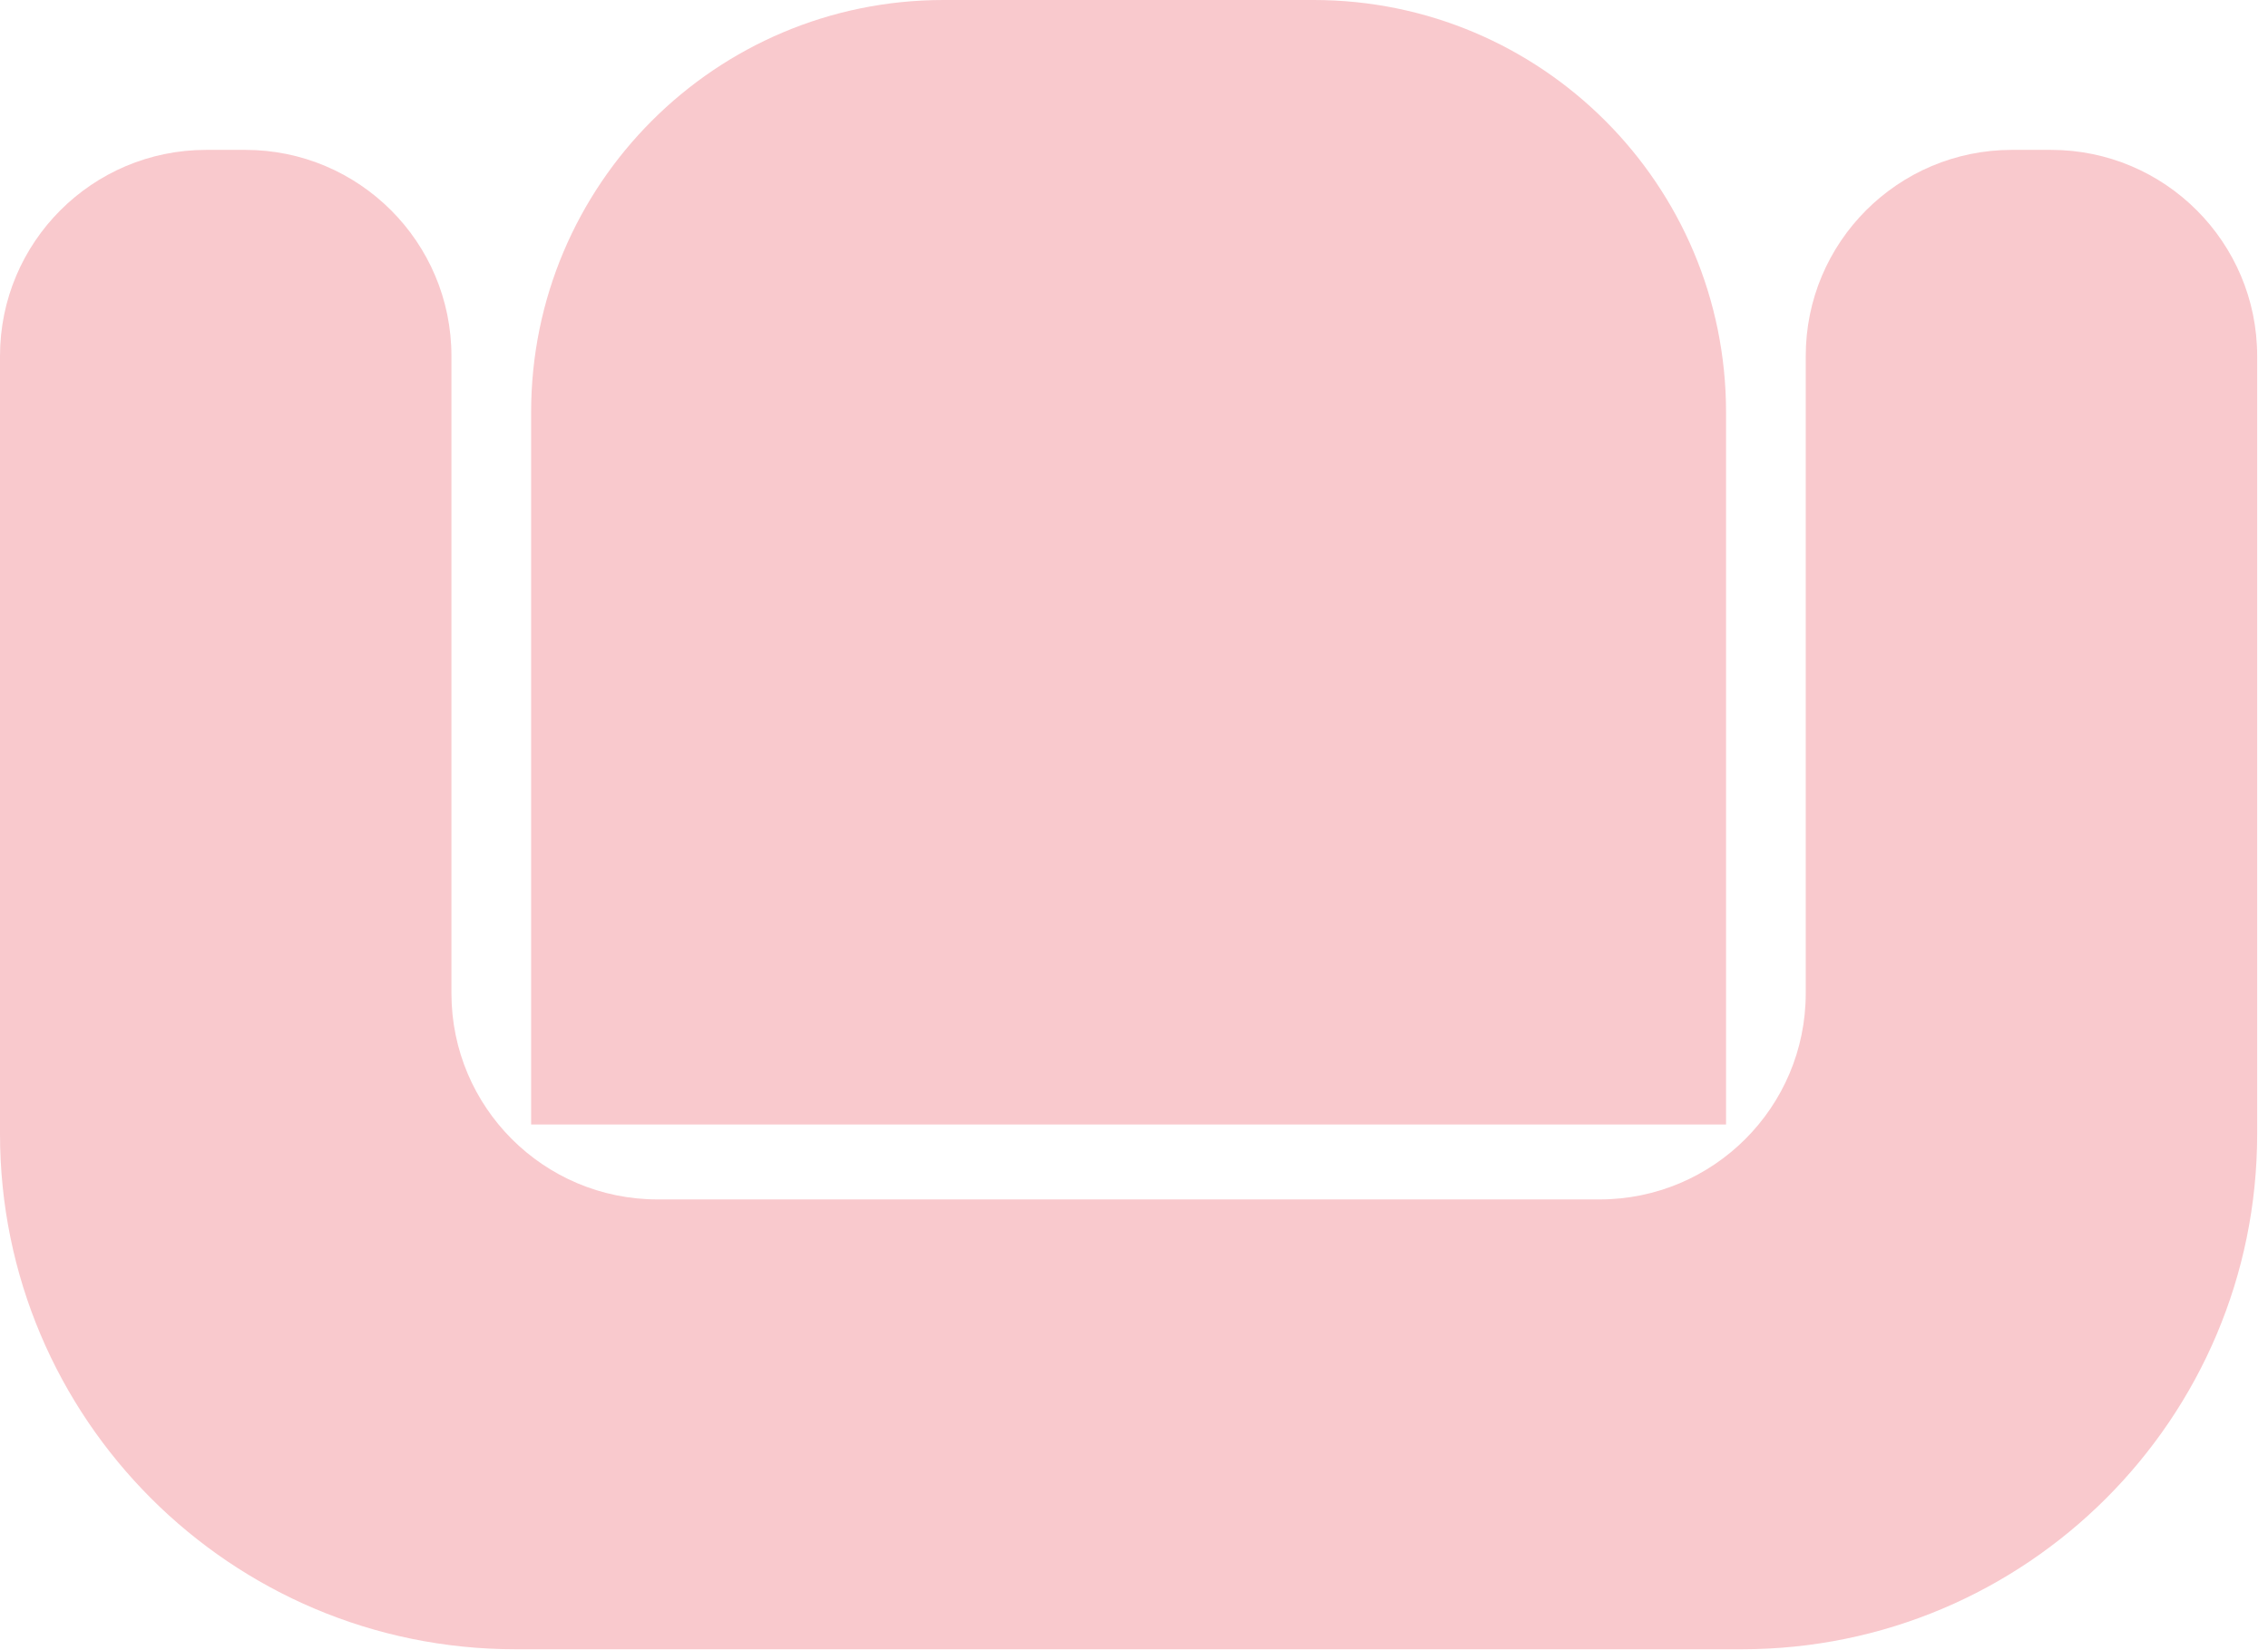
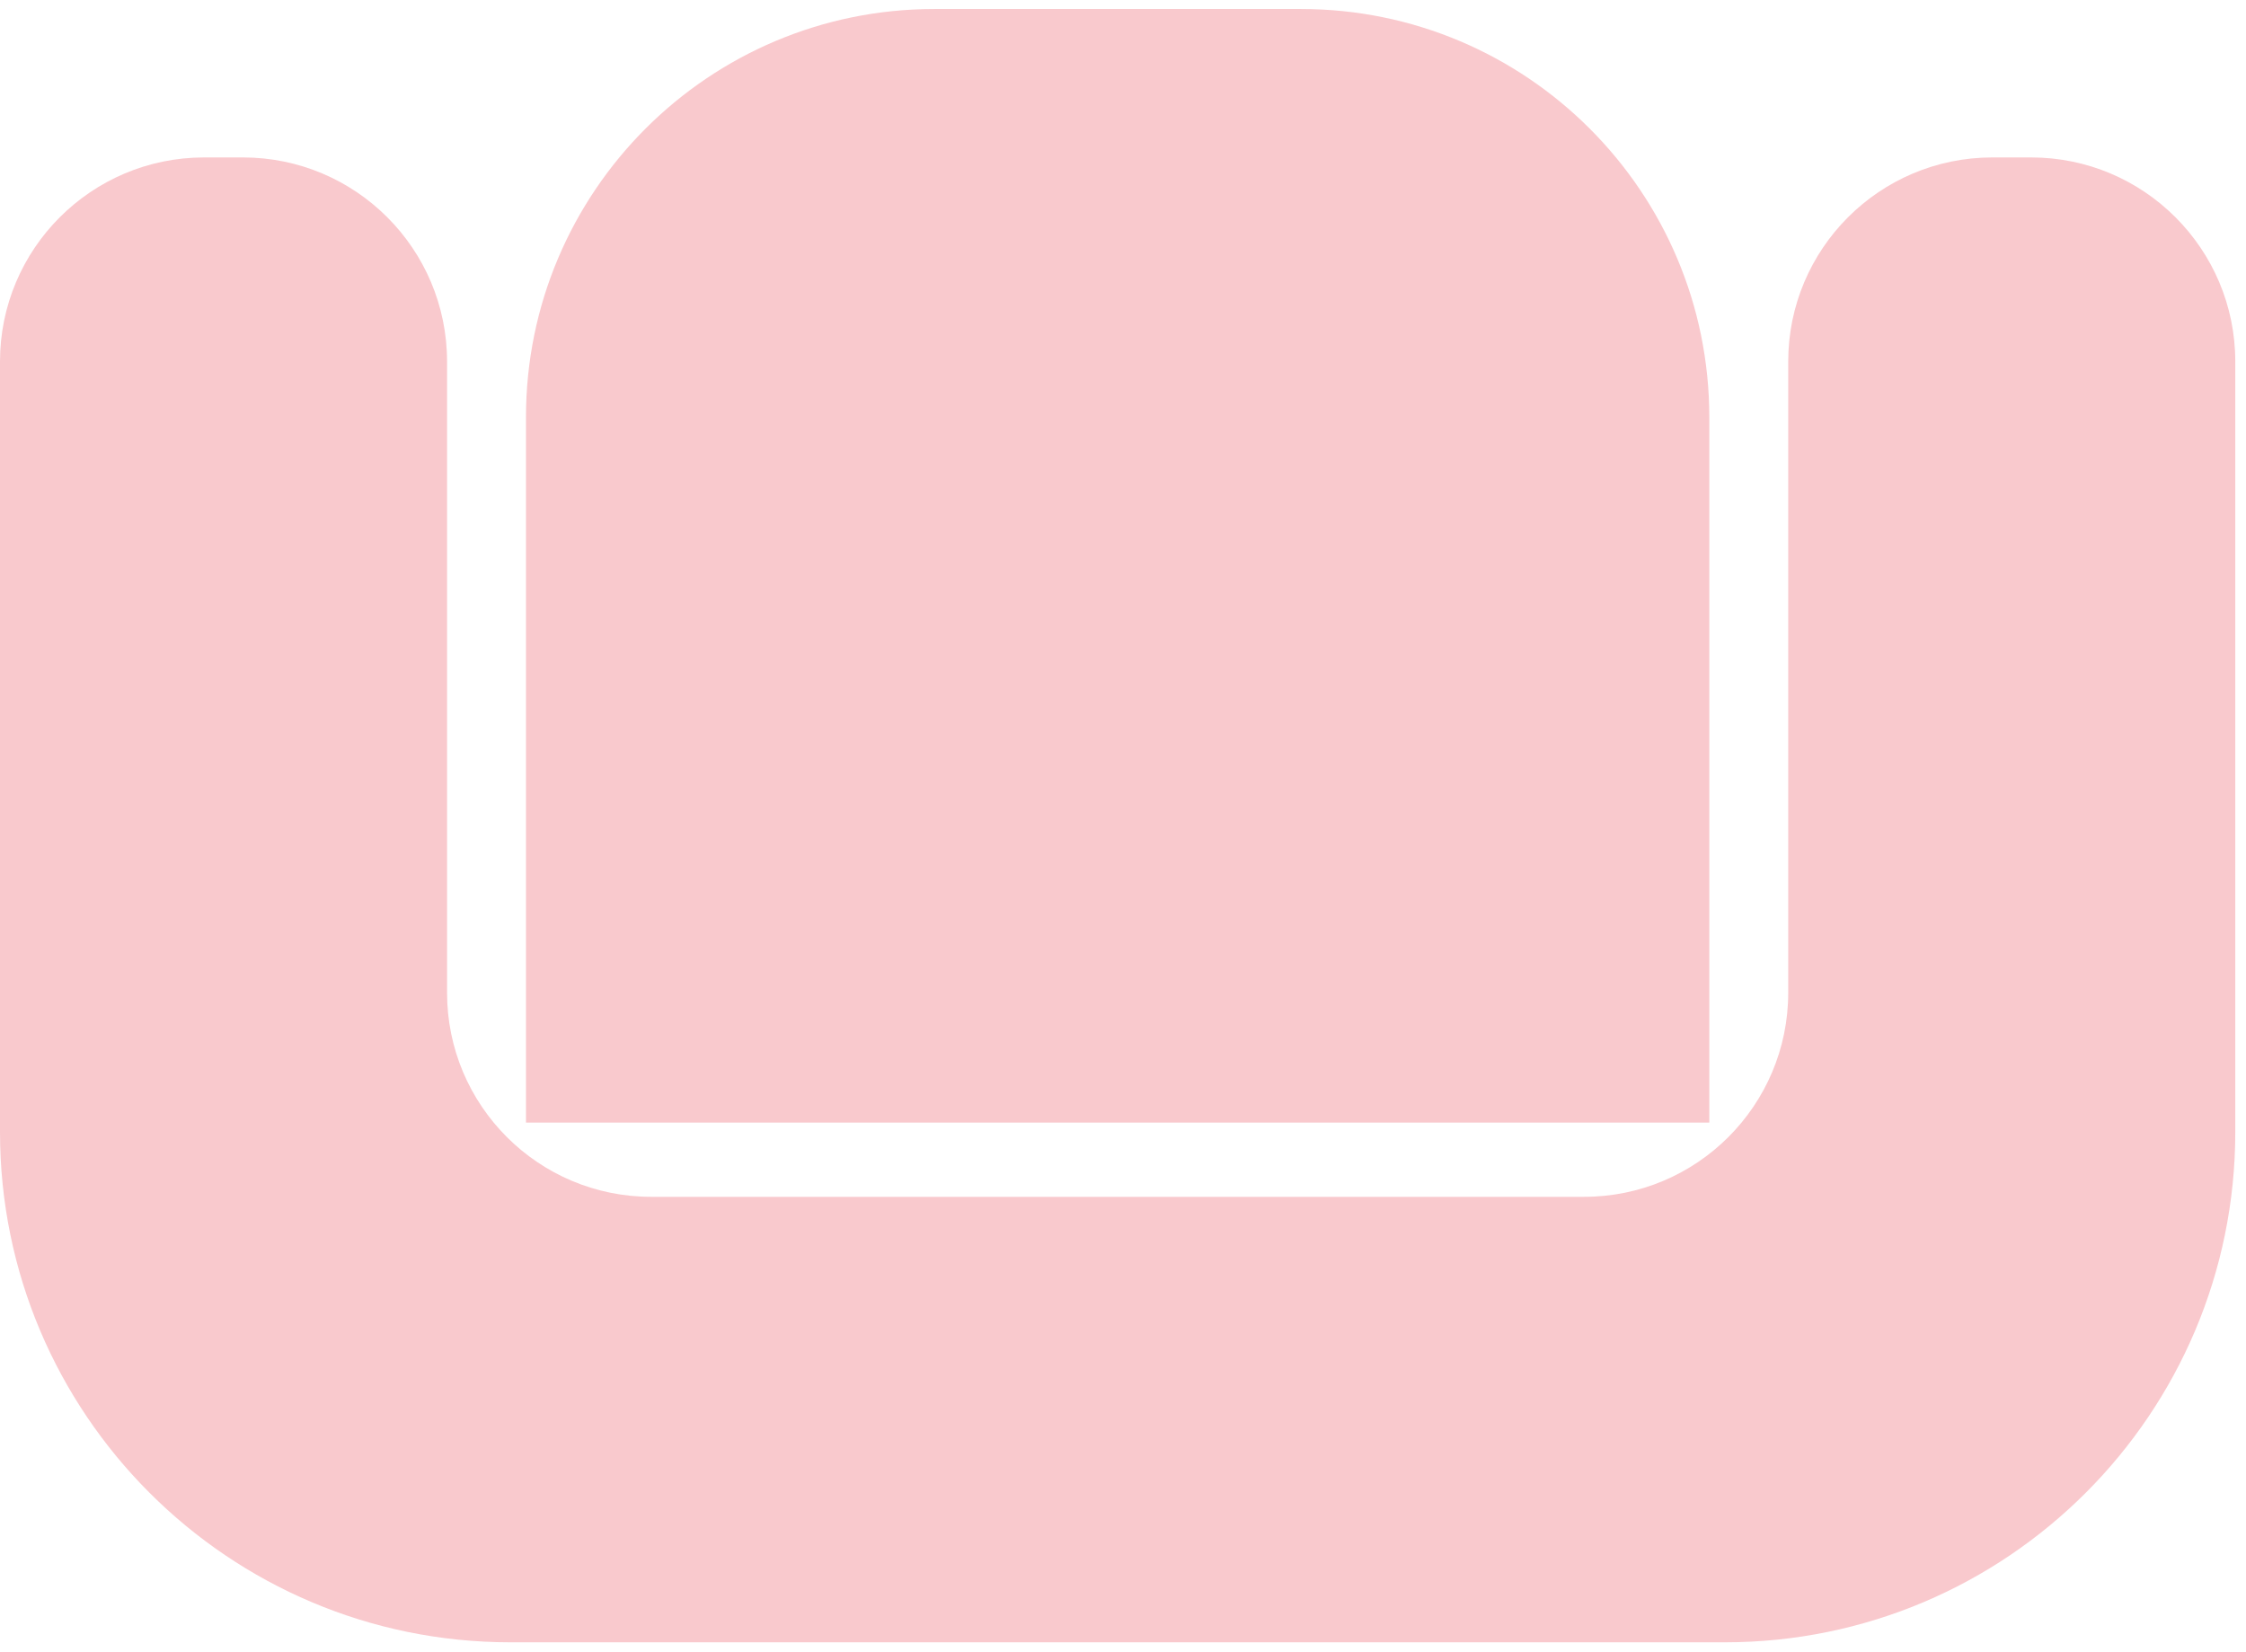
- <svg xmlns="http://www.w3.org/2000/svg" width="22" height="16" viewBox="0 0 22 16" fill="none">
+ <svg xmlns="http://www.w3.org/2000/svg" width="34" height="25" viewBox="0 0 22 16" fill="none">
  <path d="M0 3.454C0 2.35 0.895 1.454 2 1.454H2.379C3.484 1.454 4.379 2.35 4.379 3.454V9.636C4.379 10.741 5.274 11.636 6.379 11.636H15.516C16.62 11.636 17.516 10.741 17.516 9.636V3.454C17.516 2.35 18.411 1.454 19.516 1.454H19.895C20.999 1.454 21.895 2.35 21.895 3.454V11C21.895 13.761 19.656 16 16.895 16H5C2.239 16 0 13.761 0 11V3.454Z" fill="#F9C9CD" />
  <path d="M5.152 4C5.152 1.791 6.942 0 9.152 0H12.743C14.952 0 16.743 1.791 16.743 4V10.909H5.152V4Z" fill="#F9C9CD" />
</svg>
